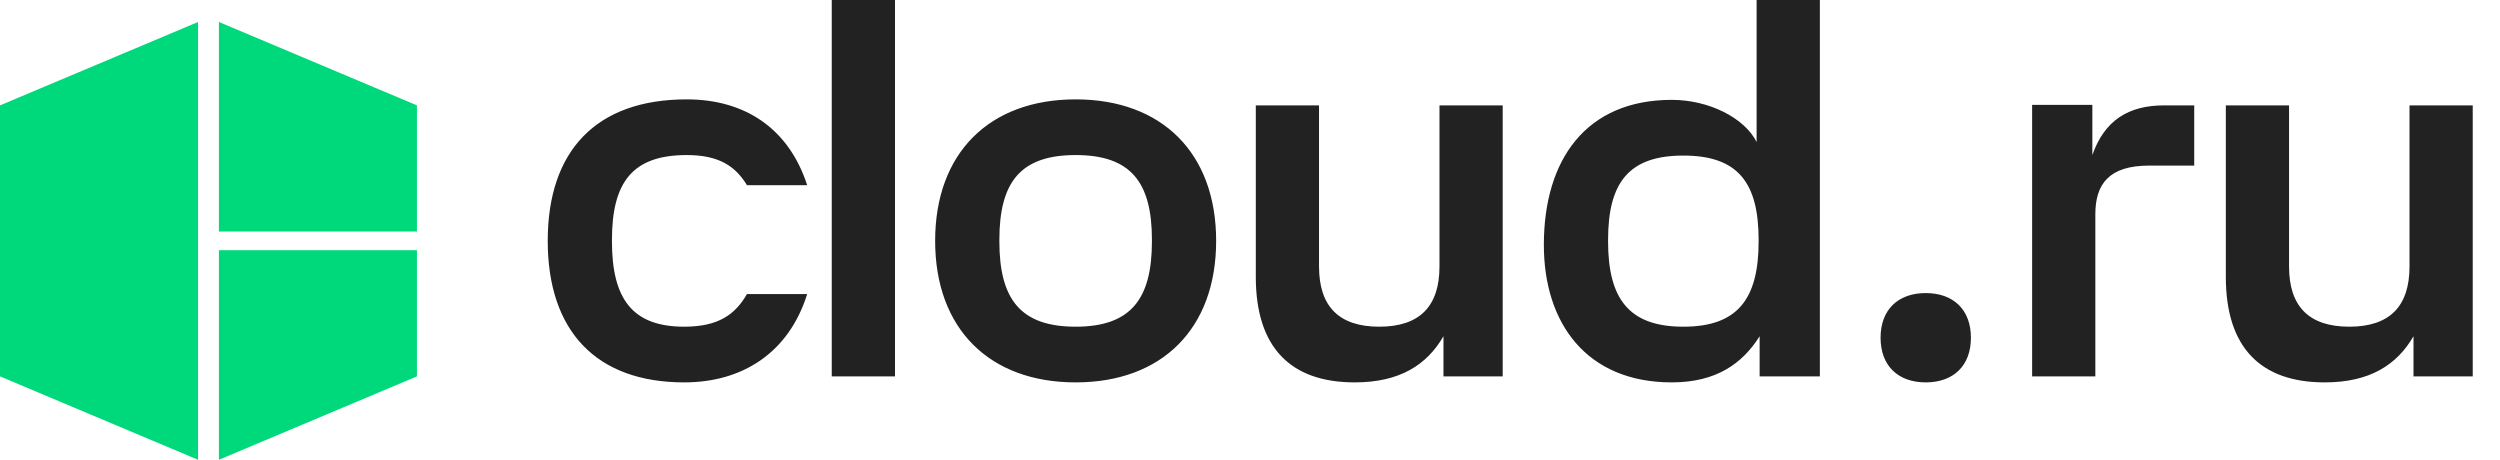
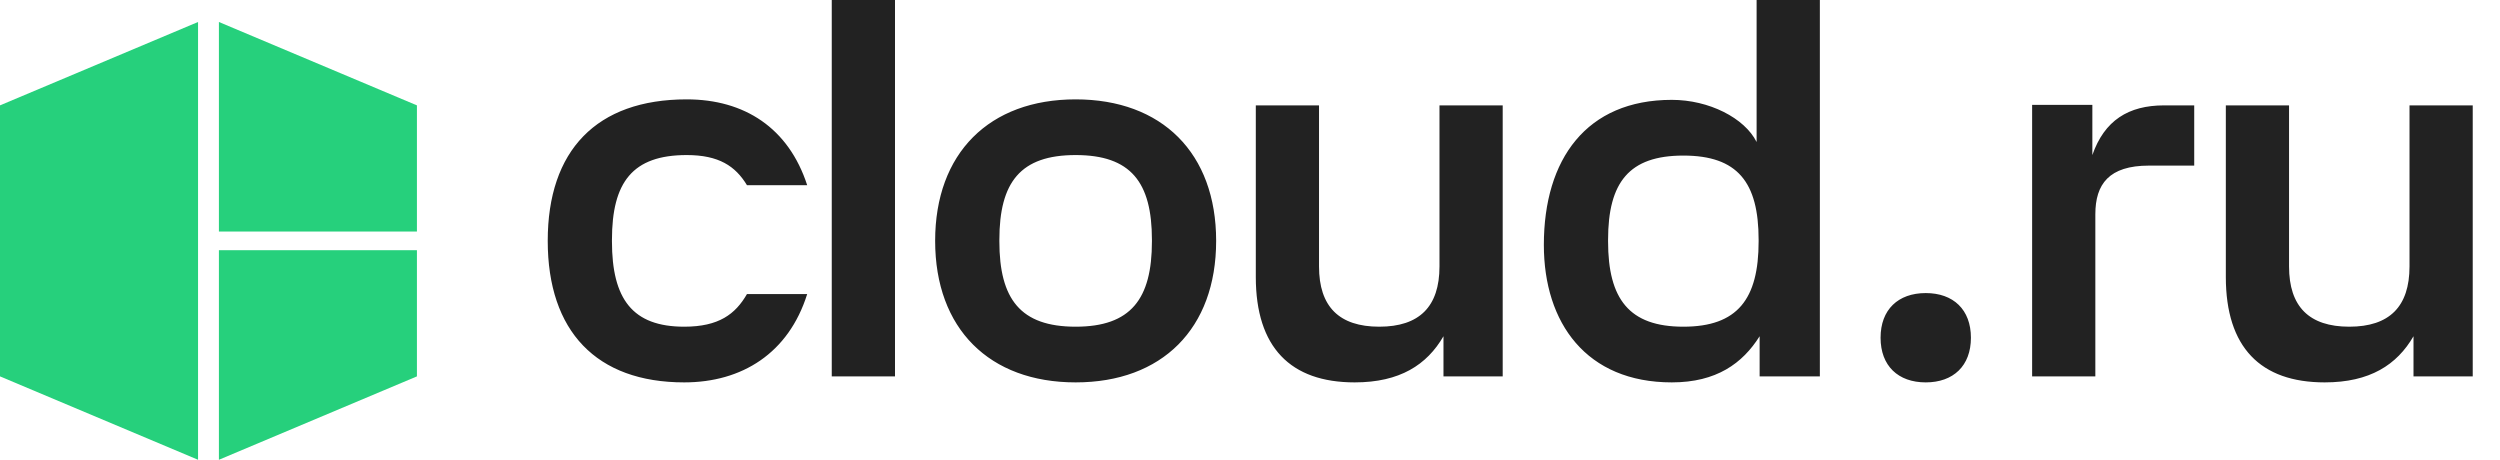
<svg xmlns="http://www.w3.org/2000/svg" width="87" height="16" viewBox="0 0 87 16">
-   <g class="cloud-logo-icon" fill="#00D97B">
+   <g class="cloud-logo-icon" fill="#26d07c">
    <path d="M0 3.667V13.098L6.892 16V0.765L0 3.667ZM14.509 8.058V3.667L7.618 0.765V8.058H14.509ZM7.618 8.707H14.509V13.098L7.618 16V8.707Z" />
  </g>
  <g class="cloud-logo-text" fill="#222">
    <path d="M67.016 13.307C67.976 13.307 68.588 12.731 68.588 11.753C68.588 10.775 67.976 10.199 67.016 10.199C66.055 10.199 65.444 10.775 65.444 11.753C65.444 12.731 66.055 13.307 67.016 13.307ZM75.311 3.667H76.359V5.763H74.787C73.39 5.763 72.918 6.409 72.918 7.457V13.098H70.718V3.65H72.814V5.396C73.233 4.191 74.071 3.667 75.311 3.667ZM34.778 8.4C34.778 10.408 35.511 11.369 37.432 11.369C39.353 11.369 40.087 10.408 40.087 8.4V8.348C40.087 6.339 39.353 5.396 37.432 5.396C35.511 5.396 34.778 6.339 34.778 8.348V8.4ZM37.432 13.307C34.429 13.307 32.543 11.439 32.543 8.382C32.543 5.326 34.429 3.458 37.432 3.458C40.436 3.458 42.322 5.326 42.322 8.382C42.322 11.439 40.436 13.307 37.432 13.307ZM28.945 13.098H31.146V3.05176e-05H28.945V13.098ZM63.331 3.05176e-05V13.098H61.235V11.701C60.642 12.644 59.733 13.307 58.179 13.307C55.21 13.307 53.726 11.246 53.726 8.522C53.726 5.536 55.21 3.475 58.179 3.475C59.471 3.475 60.711 4.104 61.13 4.942V3.05176e-05H63.331ZM58.581 11.369C60.467 11.369 61.2 10.408 61.2 8.4V8.348C61.2 6.339 60.467 5.414 58.581 5.414C56.695 5.414 55.961 6.339 55.961 8.348V8.4C55.961 10.408 56.695 11.369 58.581 11.369ZM79.659 9.273C79.659 10.67 80.358 11.369 81.755 11.369C83.152 11.369 83.851 10.67 83.851 9.273V3.667H86.051V13.098H83.99V11.701C83.414 12.696 82.471 13.307 80.899 13.307C78.664 13.307 77.459 12.085 77.459 9.64V3.667H79.659V9.273ZM45.902 9.273C45.902 10.67 46.601 11.369 47.998 11.369C49.395 11.369 50.094 10.67 50.094 9.273V3.667H52.294V13.098H50.233V11.701C49.657 12.696 48.714 13.307 47.142 13.307C44.907 13.307 43.702 12.085 43.702 9.64V3.667H45.902V9.273ZM23.898 3.458C20.755 3.458 19.061 5.239 19.061 8.382C19.061 11.526 20.755 13.307 23.811 13.307C25.819 13.307 27.443 12.294 28.09 10.234H25.994C25.592 10.932 25.016 11.369 23.811 11.369C22.012 11.369 21.296 10.408 21.296 8.4V8.348C21.296 6.339 22.012 5.396 23.898 5.396C25.016 5.396 25.592 5.78 25.994 6.444H28.09C27.443 4.453 25.907 3.458 23.898 3.458Z" />
  </g>
</svg>
